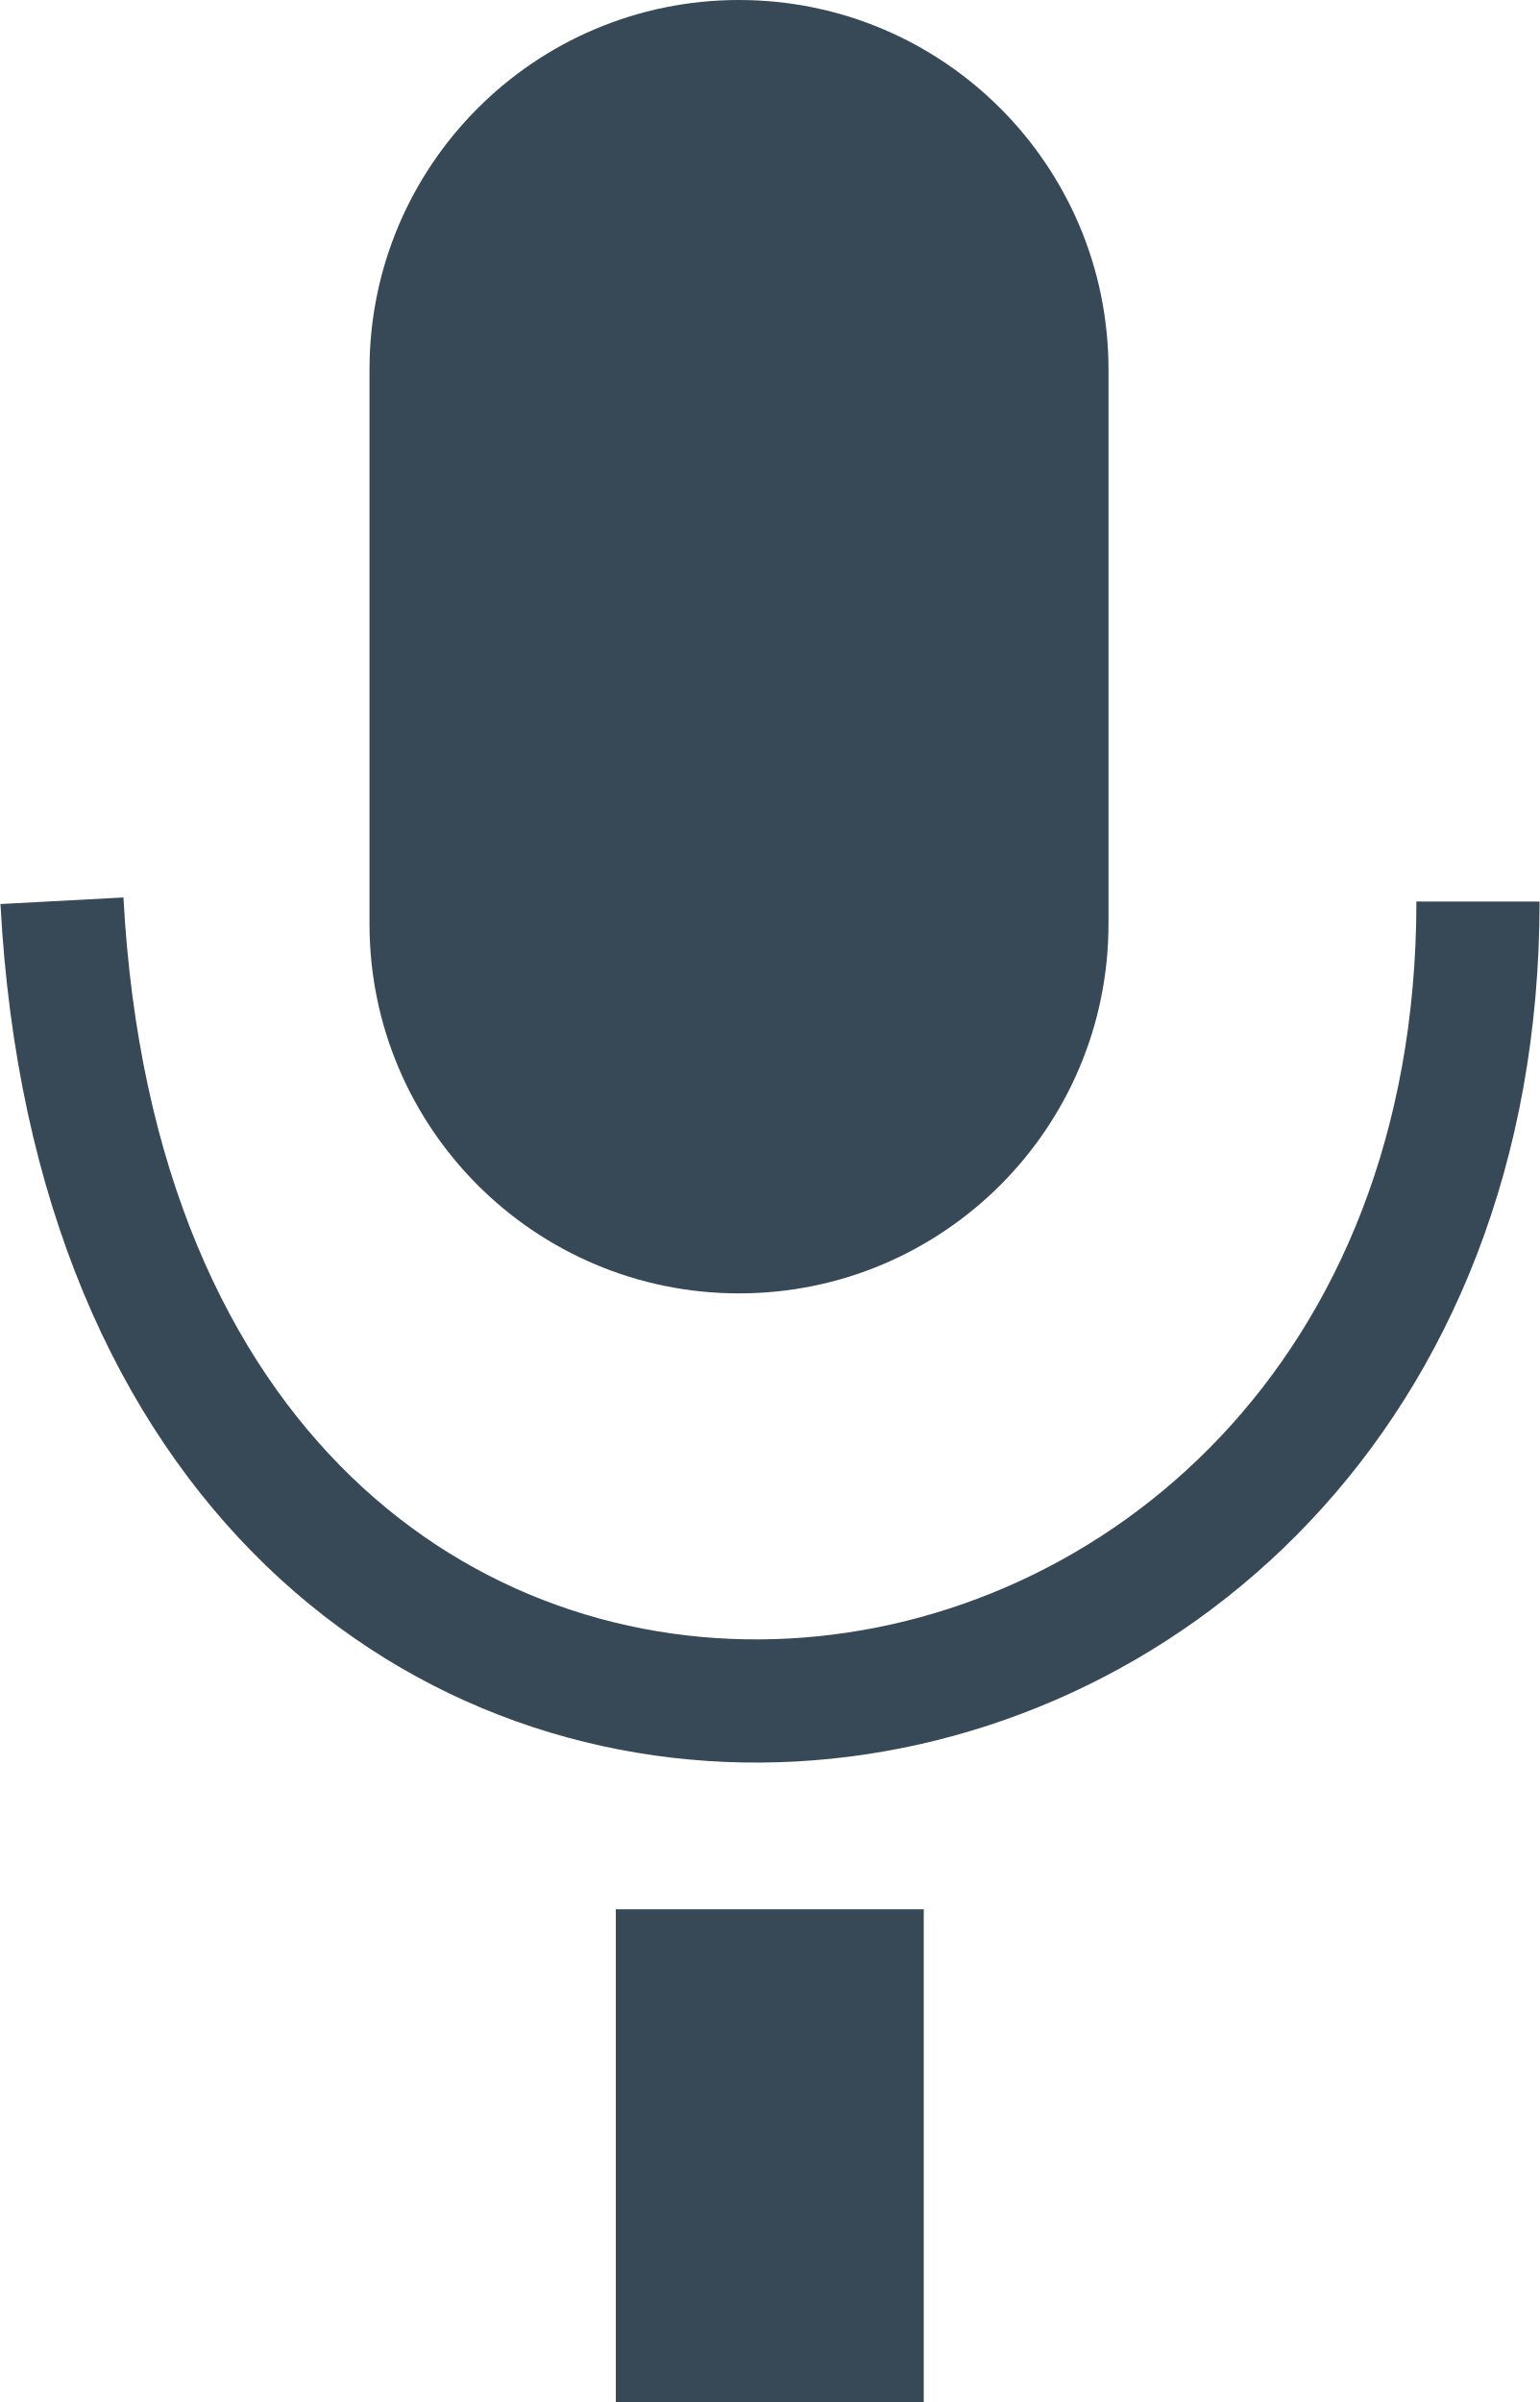
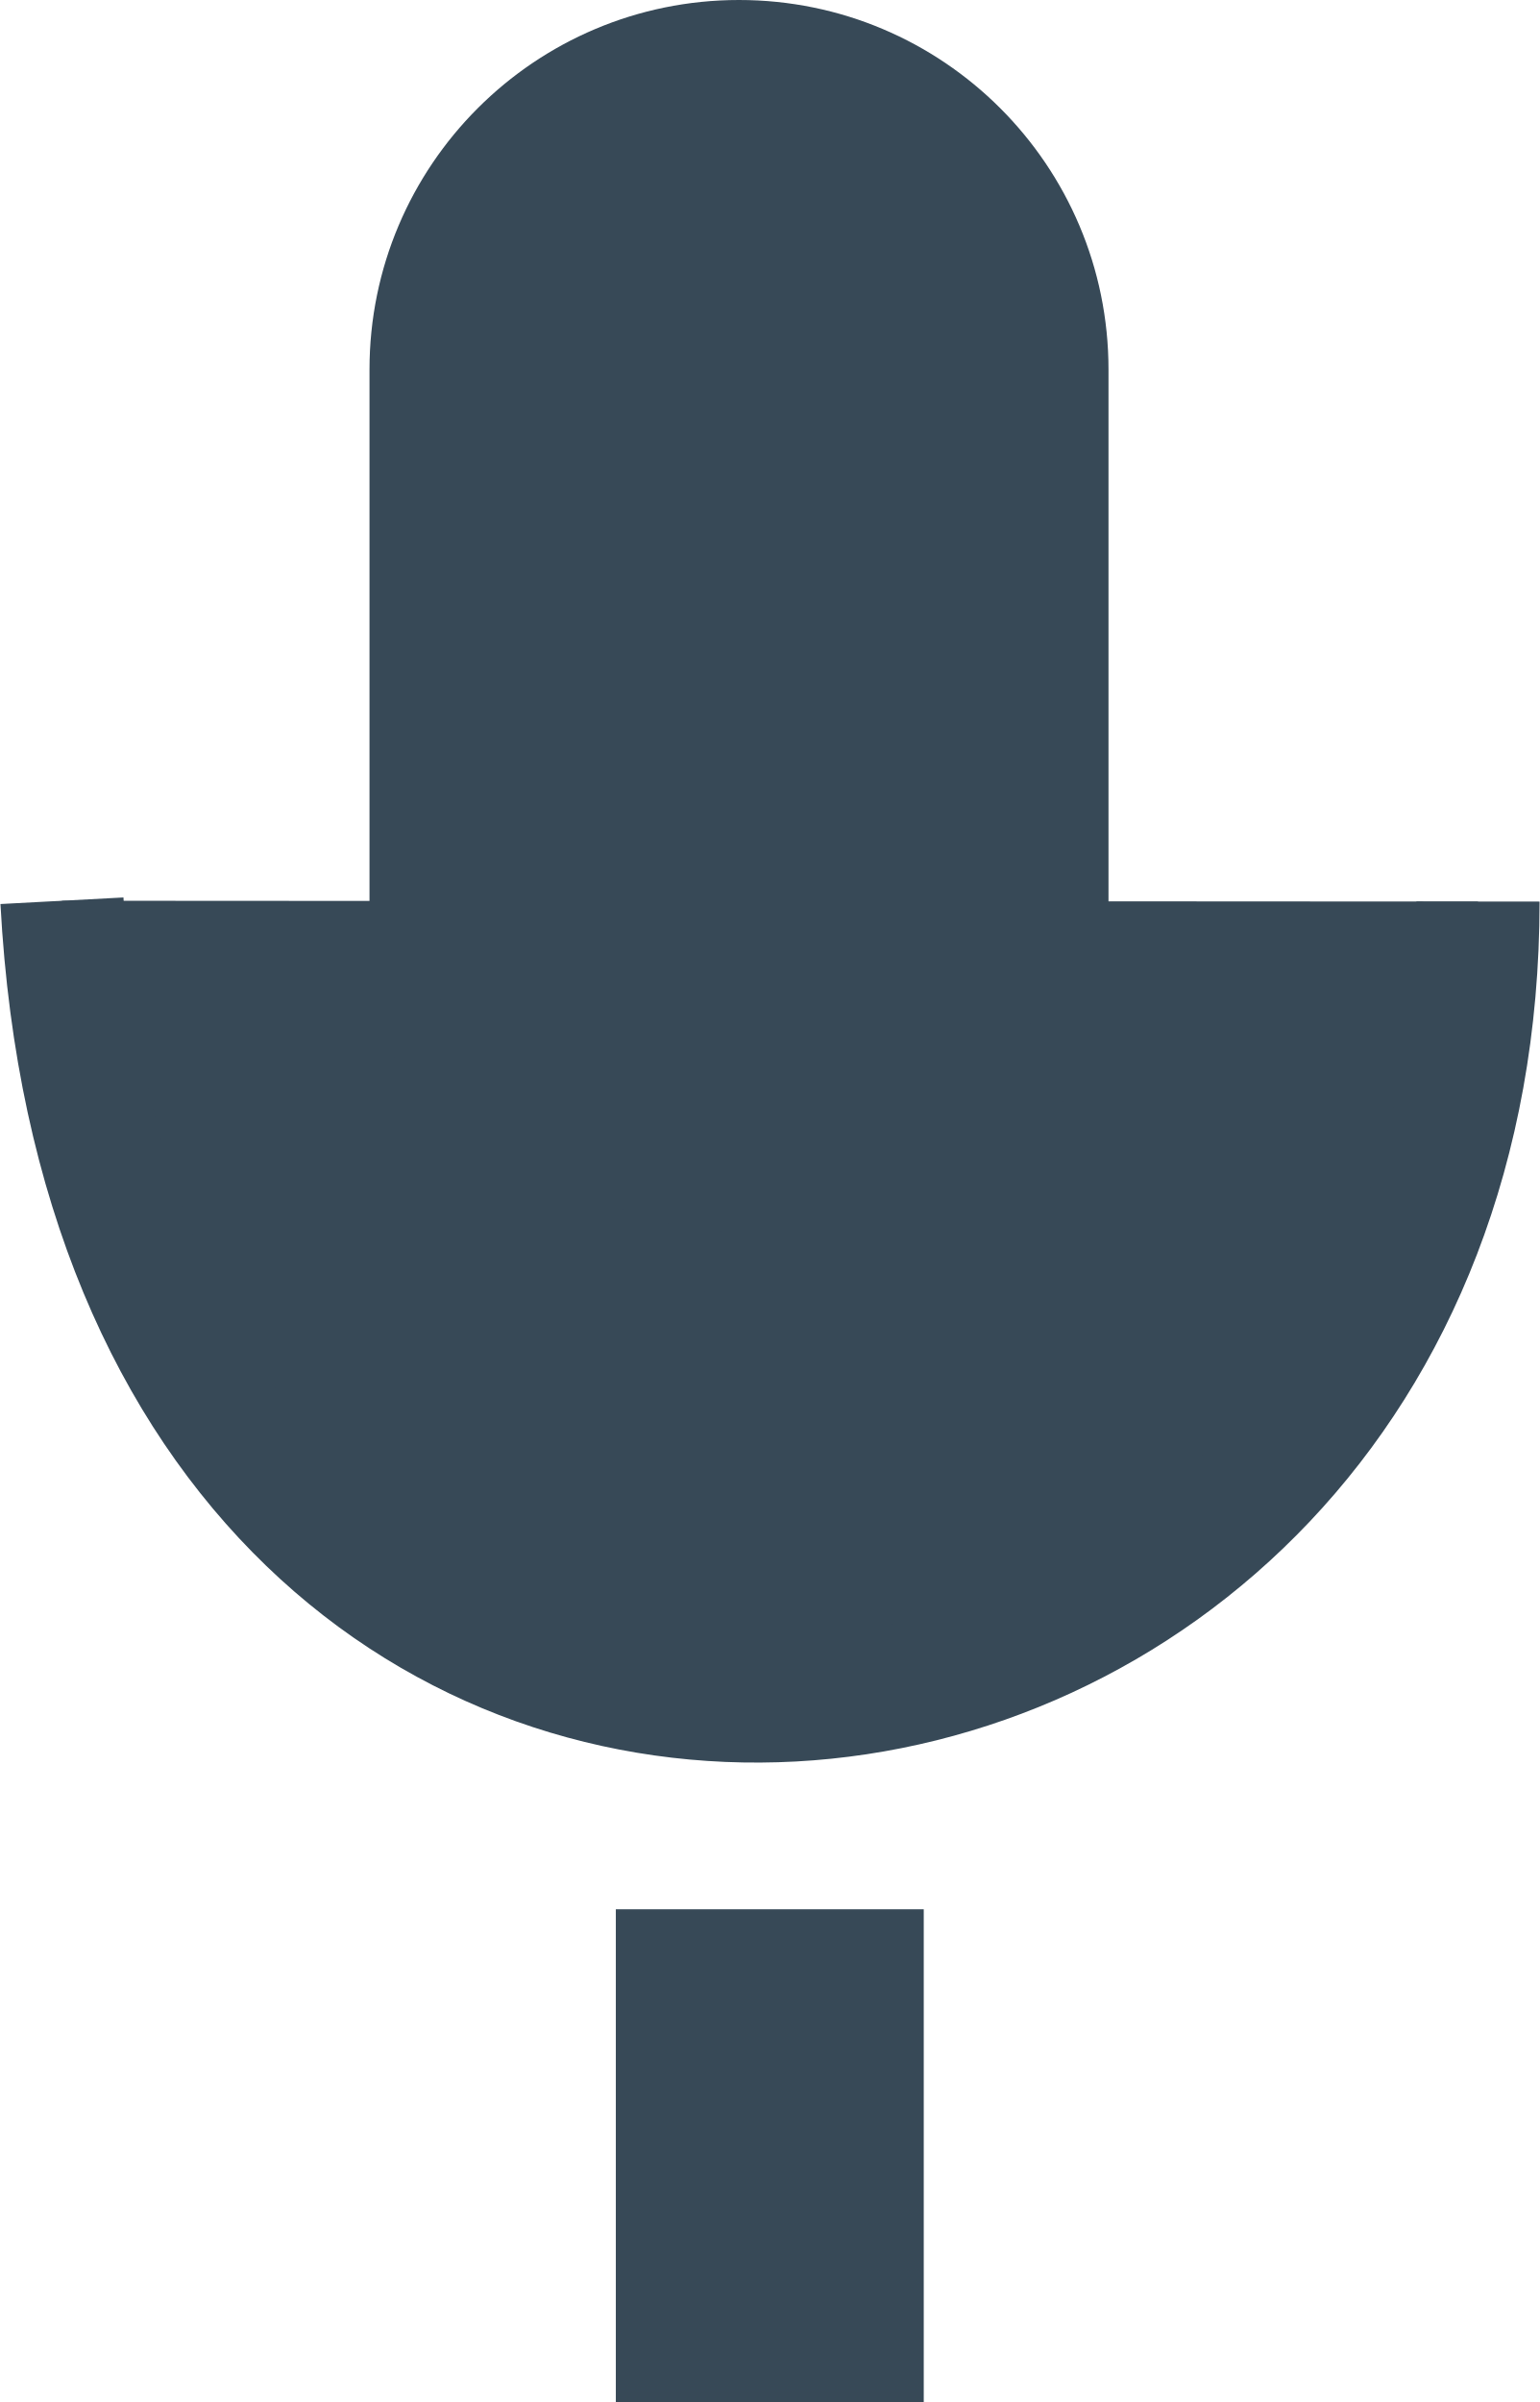
- <svg xmlns="http://www.w3.org/2000/svg" width="25" height="39" viewBox="0 0 25 39" fill="none">
+ <svg xmlns="http://www.w3.org/2000/svg" width="25" height="39" viewBox="0 0 25 39" fill="#374957">
  <path d="M1.006 14.625C1.996 33.154 23.991 30.697 24 14.638" stroke="#374957" stroke-width="2" />
  <rect x="6.5" y="0.5" width="11" height="20" rx="5.5" fill="#374957" stroke="#374957" />
  <rect x="10.5" y="31.5" width="4" height="7" fill="#374957" stroke="#374957" />
</svg>
